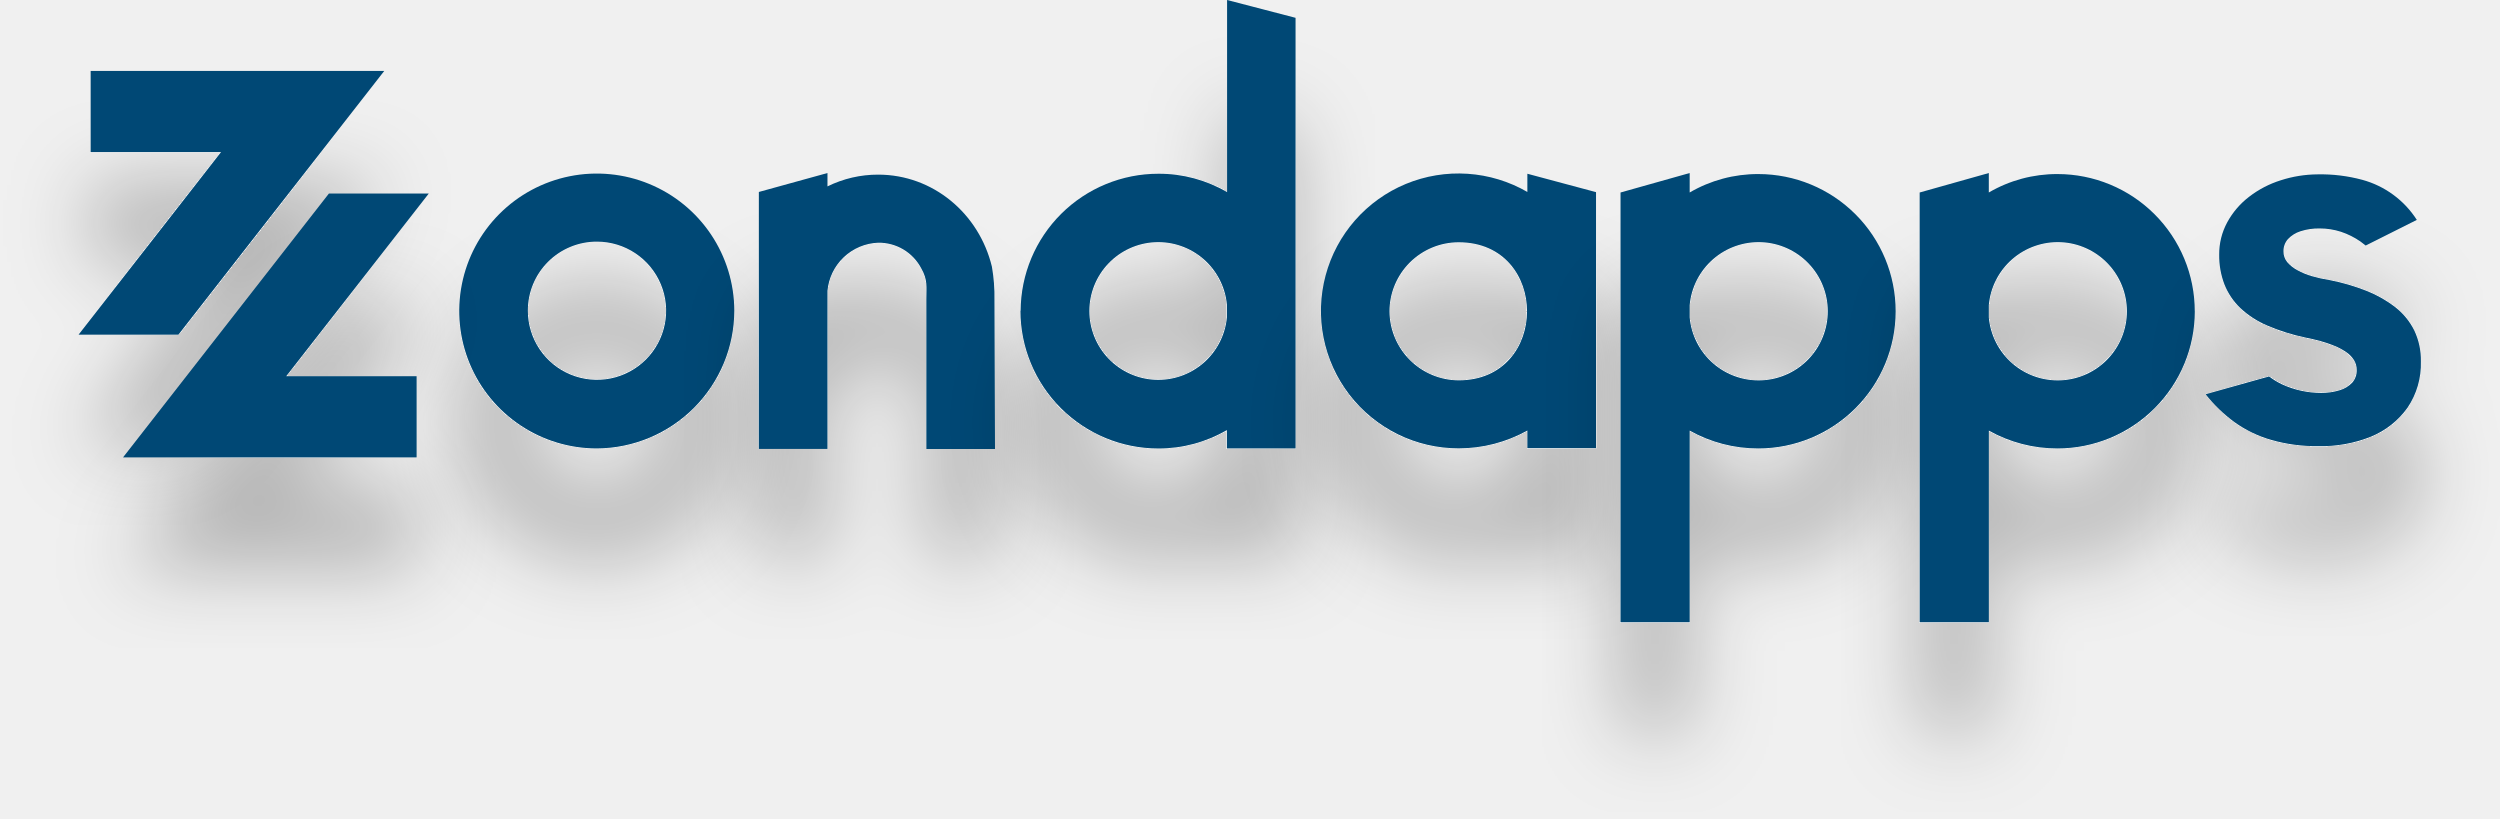
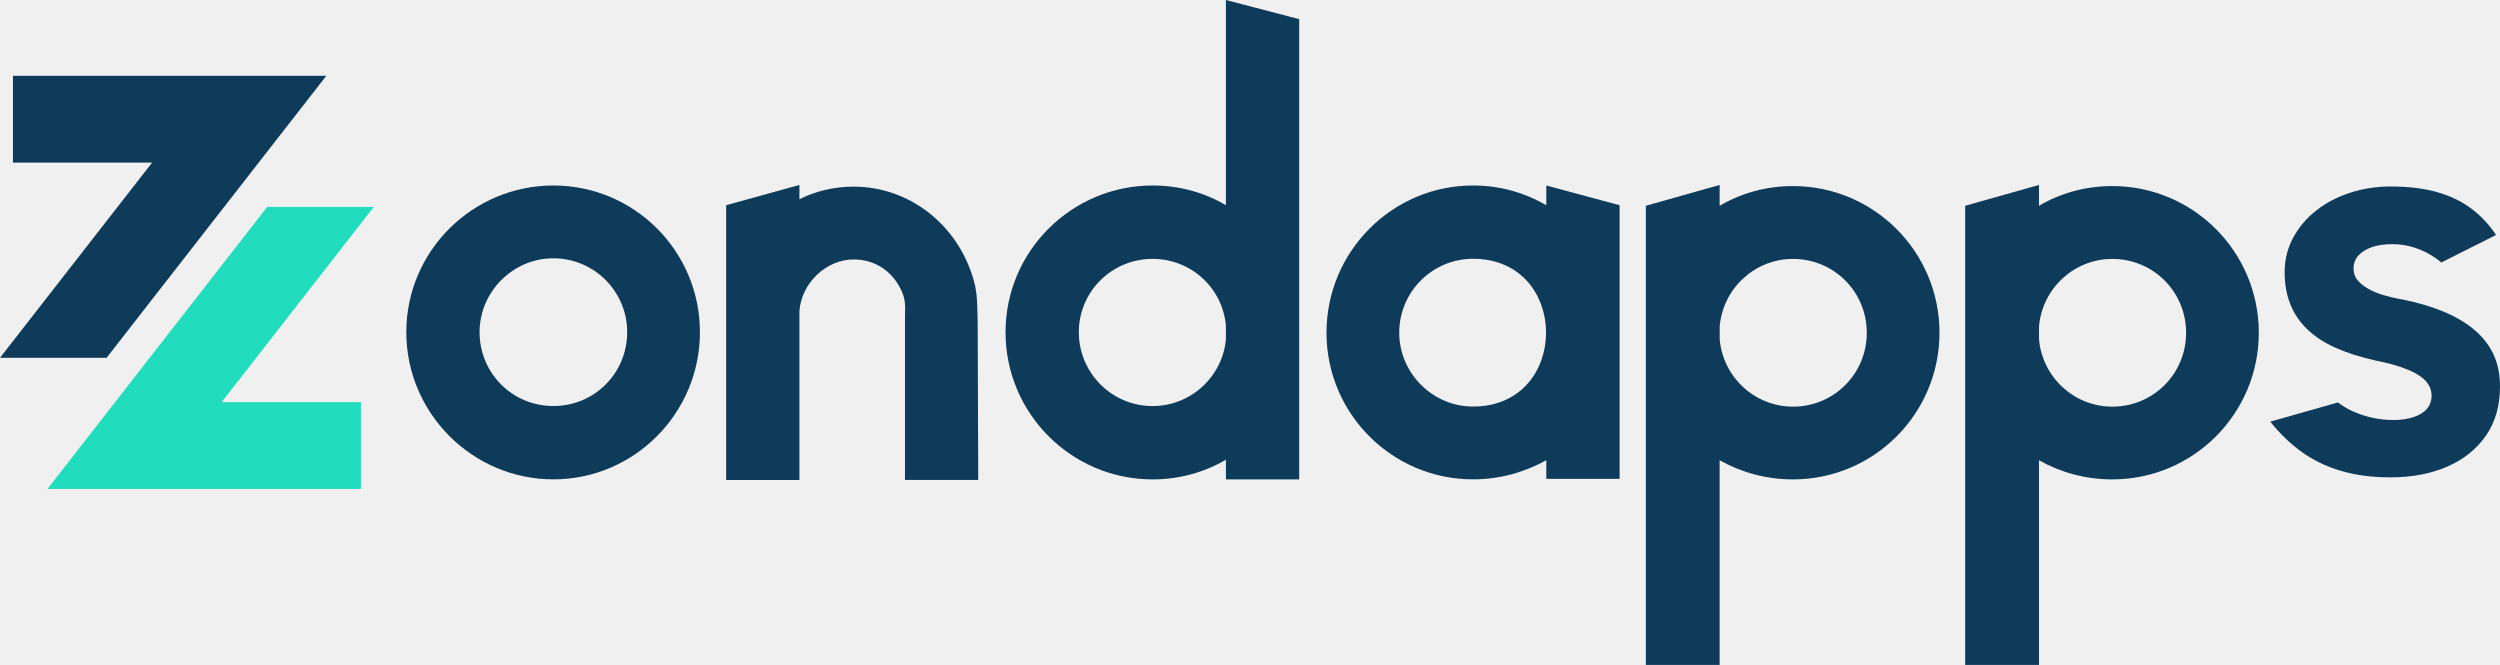
- <svg xmlns="http://www.w3.org/2000/svg" width="382" height="125" viewBox="0 0 382 125" fill="none">
-   <g filter="url(#filter0_d_210_2)">
-     <path d="M91.221 68.52C87.065 68.527 83 67.302 79.541 65.001C76.081 62.699 73.383 59.424 71.786 55.59C70.189 51.756 69.765 47.534 70.569 43.459C71.373 39.385 73.367 35.64 76.301 32.698C79.234 29.756 82.975 27.749 87.049 26.931C91.124 26.114 95.35 26.522 99.192 28.104C103.035 29.686 106.322 32.371 108.637 35.82C110.953 39.269 112.193 43.327 112.201 47.48C112.185 53.042 109.972 58.373 106.043 62.314C102.114 66.254 96.787 68.485 91.221 68.52ZM80.656 47.48C80.656 49.568 81.275 51.609 82.436 53.345C83.597 55.081 85.247 56.435 87.178 57.234C89.108 58.033 91.232 58.242 93.282 57.835C95.331 57.427 97.214 56.422 98.691 54.945C100.169 53.469 101.175 51.587 101.583 49.539C101.99 47.491 101.781 45.368 100.981 43.439C100.182 41.51 98.828 39.861 97.09 38.701C95.353 37.541 93.31 36.922 91.221 36.922C89.832 36.916 88.455 37.186 87.171 37.715C85.887 38.243 84.72 39.021 83.738 40.002C82.756 40.984 81.978 42.15 81.449 43.433C80.92 44.716 80.65 46.092 80.656 47.48Z" fill="#004875" />
-   </g>
-   <g filter="url(#filter1_d_210_2)">
-     <path d="M115.954 29.332L126.437 26.439V28.481C128.848 27.292 131.501 26.677 134.189 26.684C142.561 26.684 149.611 32.627 151.566 40.761C151.854 42.44 151.984 44.143 151.954 45.846L152.036 68.609H141.546V45.758C141.546 43.804 141.784 42.79 140.762 40.993C140.135 39.798 139.189 38.8 138.029 38.11C136.868 37.42 135.539 37.066 134.189 37.085C132.225 37.16 130.355 37.946 128.928 39.298C127.502 40.65 126.616 42.474 126.437 44.43V68.602H115.947L115.954 29.332Z" fill="#004875" />
-   </g>
-   <g filter="url(#filter2_d_210_2)">
-     <path d="M155.953 47.48C155.98 41.917 158.211 36.591 162.158 32.668C166.106 28.745 171.447 26.544 177.015 26.548C180.698 26.532 184.318 27.502 187.498 29.359V0L197.961 2.723V68.514H187.471V65.709C184.291 67.568 180.671 68.541 176.987 68.528C171.402 68.526 166.046 66.308 162.096 62.361C158.147 58.414 155.927 53.061 155.925 47.48M187.471 46.54C187.218 43.846 185.937 41.352 183.893 39.577C181.849 37.802 179.199 36.882 176.494 37.008C173.789 37.134 171.237 38.297 169.367 40.255C167.498 42.212 166.454 44.815 166.454 47.521C166.454 50.227 167.498 52.829 169.367 54.787C171.237 56.744 173.789 57.907 176.494 58.033C179.199 58.159 181.849 57.239 183.893 55.464C185.937 53.689 187.218 51.195 187.471 48.501V46.54Z" fill="#004875" />
-   </g>
-   <g filter="url(#filter3_d_210_2)">
-     <path d="M233.382 29.332V26.548L243.872 29.359V68.473H233.382V65.784C230.174 67.57 226.563 68.508 222.892 68.507C219.666 68.513 216.482 67.776 213.587 66.354C210.692 64.932 208.163 62.864 206.196 60.308C204.23 57.753 202.879 54.779 202.247 51.618C201.616 48.457 201.721 45.193 202.555 42.078C203.389 38.964 204.929 36.084 207.056 33.66C209.183 31.237 211.84 29.335 214.82 28.102C217.801 26.87 221.026 26.34 224.245 26.553C227.463 26.766 230.59 27.717 233.382 29.332ZM212.313 47.561C212.329 50.356 213.447 53.033 215.425 55.009C217.403 56.986 220.081 58.103 222.878 58.119C236.815 58.119 236.815 37.017 222.878 37.017C220.076 37.021 217.39 38.135 215.409 40.116C213.428 42.096 212.315 44.782 212.313 47.582" fill="#004875" />
-   </g>
-   <g filter="url(#filter4_d_210_2)">
-     <path d="M289.654 47.562C289.652 53.121 287.441 58.452 283.506 62.382C279.572 66.313 274.236 68.521 268.673 68.521C265 68.53 261.387 67.592 258.183 65.798V95.069H247.618V29.414L258.183 26.439V29.414C261.365 27.555 264.988 26.582 268.673 26.596C274.238 26.596 279.574 28.804 283.509 32.736C287.443 36.668 289.654 42.001 289.654 47.562ZM258.183 48.501C258.425 51.211 259.704 53.723 261.753 55.514C263.802 57.305 266.464 58.237 269.184 58.116C271.903 57.995 274.472 56.83 276.353 54.864C278.235 52.898 279.285 50.282 279.285 47.562C279.285 44.841 278.235 42.225 276.353 40.259C274.472 38.293 271.903 37.128 269.184 37.007C266.464 36.886 263.802 37.818 261.753 39.609C259.704 41.4 258.425 43.912 258.183 46.622V48.501Z" fill="#004875" />
-   </g>
-   <g filter="url(#filter5_d_210_2)">
-     <path d="M335.367 47.562C335.365 53.121 333.154 58.452 329.22 62.382C325.286 66.313 319.95 68.521 314.387 68.521C310.714 68.53 307.101 67.592 303.897 65.798V95.069H293.325V29.414L303.89 26.439V29.414C307.072 27.555 310.694 26.582 314.38 26.596C317.135 26.596 319.864 27.138 322.409 28.192C324.954 29.245 327.267 30.79 329.215 32.736C331.164 34.683 332.709 36.995 333.763 39.538C334.818 42.082 335.36 44.808 335.36 47.562M303.89 48.501C304.132 51.211 305.411 53.723 307.46 55.514C309.509 57.305 312.171 58.237 314.891 58.116C317.61 57.995 320.178 56.83 322.06 54.864C323.942 52.898 324.992 50.282 324.992 47.562C324.992 44.841 323.942 42.225 322.06 40.259C320.178 38.293 317.61 37.128 314.891 37.007C312.171 36.886 309.509 37.818 307.46 39.609C305.411 41.4 304.132 43.912 303.89 46.622V48.501Z" fill="#004875" />
-   </g>
-   <g filter="url(#filter6_d_210_2)">
-     <path d="M13.853 10.837V23.239H33.777L12 51.142H27.258L58.715 10.837H13.853Z" fill="#004875" />
-   </g>
-   <g filter="url(#filter7_d_210_2)">
-     <path d="M65.513 29.577H50.255L18.798 69.889H63.66V57.48H43.736L65.513 29.577Z" fill="#004875" />
-   </g>
-   <g filter="url(#filter8_d_210_2)">
-     <path d="M366.034 46.969C364.69 45.924 363.203 45.076 361.62 44.45C359.775 43.722 357.866 43.166 355.918 42.789C355.023 42.653 354.138 42.457 353.268 42.204C352.491 41.985 351.741 41.676 351.034 41.285C350.448 40.974 349.924 40.559 349.488 40.06C349.104 39.593 348.901 39.003 348.916 38.399C348.9 37.714 349.143 37.048 349.597 36.534C350.123 35.978 350.782 35.566 351.511 35.336C352.466 35.03 353.465 34.885 354.467 34.907C355.566 34.906 356.658 35.078 357.703 35.417C358.762 35.768 359.764 36.27 360.68 36.908C360.952 37.099 361.218 37.303 361.477 37.521L369.29 33.6C367.367 30.595 364.396 28.411 360.952 27.474C358.732 26.877 356.439 26.597 354.14 26.643C352.225 26.652 350.322 26.958 348.5 27.548C346.752 28.095 345.114 28.948 343.664 30.067C342.291 31.117 341.154 32.444 340.326 33.961C339.5 35.478 339.076 37.182 339.093 38.91C339.069 40.465 339.342 42.01 339.897 43.463C340.437 44.827 341.267 46.058 342.329 47.071C343.524 48.191 344.908 49.092 346.416 49.733C348.279 50.53 350.216 51.143 352.199 51.564C353.003 51.721 353.786 51.898 354.549 52.108C355.29 52.311 356.018 52.558 356.729 52.85C357.351 53.103 357.945 53.42 358.5 53.797C358.97 54.115 359.371 54.525 359.678 55.002C359.966 55.465 360.115 56.001 360.107 56.547C360.13 57.249 359.887 57.935 359.426 58.466C358.894 59.025 358.221 59.429 357.478 59.637C356.569 59.914 355.622 60.049 354.672 60.039C352.604 60.038 350.562 59.59 348.684 58.725C347.985 58.394 347.323 57.99 346.709 57.52L337.022 60.243C338.294 61.856 339.779 63.29 341.436 64.504C343.146 65.73 345.054 66.651 347.077 67.227C349.399 67.882 351.803 68.201 354.215 68.173C356.984 68.239 359.737 67.741 362.308 66.71C364.538 65.791 366.465 64.262 367.866 62.299C369.273 60.214 369.988 57.74 369.91 55.226C369.945 53.598 369.602 51.983 368.908 50.509C368.225 49.13 367.243 47.921 366.034 46.969Z" fill="#004875" />
+ <svg xmlns="http://www.w3.org/2000/svg" width="846" height="225" viewBox="0 0 846 225" fill="none">
+   <g clip-path="url(#clip0_382_28)">
+     <path d="M187.263 162.215C159.874 162.215 137.493 139.815 137.493 112.403C137.493 84.991 159.874 62.769 187.263 62.769C214.652 62.769 236.856 84.991 236.856 112.403C236.856 139.815 214.652 162.215 187.263 162.215ZM162.289 112.403C162.289 126.295 173.383 137.398 187.263 137.398C201.143 137.398 212.237 126.295 212.237 112.403C212.237 98.512 200.949 87.409 187.263 87.409C173.576 87.409 162.289 98.705 162.289 112.403Z" fill="#0F3B5B" />
+     <path d="M245.728 69.44L270.525 62.591V67.41C276.08 64.638 282.376 63.155 288.849 63.155C308.638 63.155 325.303 77.224 329.924 96.481C330.842 100.736 330.665 104.072 330.842 108.52L331.035 162.409H306.238V108.342C306.238 103.717 306.802 101.3 304.387 97.046C301.247 91.308 295.692 87.795 288.849 87.795C279.783 87.795 271.266 95.579 270.525 105.2V162.425H245.728V69.44Z" fill="#0F3B5B" />
+     <path d="M340.277 112.403C340.277 84.991 362.659 62.769 390.048 62.769C399.113 62.769 407.631 65.17 414.845 69.44V0L439.641 6.478V162.231H414.845V155.56C407.631 159.814 399.113 162.231 390.048 162.231C362.659 162.231 340.277 140.009 340.277 112.419M414.845 110.196C413.733 97.416 403.01 87.602 390.048 87.602C376.168 87.602 365.074 98.722 365.074 112.419C365.074 126.117 376.168 137.414 390.048 137.414C402.994 137.414 413.733 127.407 414.845 114.821V110.196Z" fill="#0F3B5B" />
+     <path d="M523.273 69.44V62.769L548.07 69.44V162.038H523.273V155.737C515.867 159.814 507.542 162.215 498.477 162.215C471.088 162.215 448.884 139.992 448.884 112.581C448.884 85.169 471.088 62.769 498.477 62.769C507.542 62.769 515.867 65.17 523.273 69.44ZM473.503 112.581C473.503 126.278 484.79 137.575 498.477 137.575C531.421 137.575 531.421 87.57 498.477 87.57C484.79 87.57 473.503 98.689 473.503 112.564" fill="#0F3B5B" />
+     <path d="M656.322 112.597C656.322 140.009 634.118 162.231 606.729 162.231C597.663 162.231 589.146 159.83 581.932 155.753V225.016H556.958V69.634L581.932 62.591V69.634C589.146 65.379 597.663 62.962 606.729 62.962C634.118 62.962 656.322 85.185 656.322 112.597ZM581.948 114.821C583.059 127.6 593.783 137.607 606.745 137.607C620.624 137.607 631.718 126.488 631.718 112.613C631.718 98.738 620.624 87.618 606.745 87.618C593.799 87.618 583.059 97.626 581.948 110.405V114.853V114.821Z" fill="#0F3B5B" />
+     <path d="M764.38 112.597C764.38 140.009 742.176 162.231 714.787 162.231C705.722 162.231 697.204 159.83 689.991 155.753V225.016H665.017V69.634L689.991 62.591V69.634C697.204 65.379 705.722 62.962 714.787 62.962C742.176 62.962 764.38 85.185 764.38 112.597ZM690.007 114.821C691.118 127.6 701.841 137.607 714.803 137.607C728.683 137.607 739.777 126.488 739.777 112.613C739.777 98.738 728.683 87.618 714.803 87.618C701.858 87.618 691.118 97.626 690.007 110.405V114.853V114.821Z" fill="#0F3B5B" />
+     <path d="M4.38 25.655V55.017H51.477L0 121.073H36.068L110.426 25.655H4.38Z" fill="#0F3B5B" />
+     <path d="M126.495 70.02H90.427L16.07 165.455H122.131V136.077H75.018L126.495 70.02Z" fill="#22DCBE" />
+     <path d="M836.87 111.227C833.94 108.874 830.462 106.892 826.436 105.264C822.411 103.637 817.919 102.331 812.959 101.332C810.786 100.978 808.708 100.494 806.728 99.914C804.747 99.334 802.976 98.609 801.447 97.738C799.917 96.884 798.693 95.901 797.792 94.822C796.89 93.742 796.439 92.42 796.439 90.889C796.439 89.181 796.986 87.699 798.065 86.49C799.144 85.281 800.658 84.314 802.606 83.638C804.554 82.961 806.873 82.622 809.578 82.622C812.283 82.622 814.747 83.025 817.226 83.847C819.706 84.653 822.057 85.829 824.263 87.376C824.907 87.828 825.519 88.311 826.131 88.827L844.615 79.544L844.648 79.512C842.393 76.08 839.656 73.147 836.452 70.697C833.247 68.264 829.415 66.378 824.939 65.073C820.463 63.768 815.117 63.107 808.886 63.107C804.184 63.107 799.675 63.816 795.344 65.202C791.013 66.604 787.197 68.586 783.896 71.165C780.595 73.743 777.986 76.805 776.038 80.382C774.09 83.96 773.124 87.86 773.124 92.114C773.124 96.095 773.752 99.688 775.024 102.895C776.28 106.102 778.212 108.955 780.788 111.436C783.364 113.918 786.585 116.029 790.465 117.737C794.346 119.462 798.903 120.896 804.152 122.072C806.052 122.427 807.903 122.862 809.707 123.362C811.51 123.861 813.233 124.441 814.859 125.118C816.486 125.795 817.886 126.536 819.062 127.358C820.237 128.164 821.155 129.115 821.831 130.211C822.508 131.29 822.846 132.515 822.846 133.869C822.846 135.674 822.298 137.188 821.219 138.413C820.141 139.638 818.595 140.556 816.614 141.185C814.634 141.813 812.412 142.136 809.981 142.136C805.102 142.136 800.384 141.104 795.827 139.025C794.265 138.316 792.719 137.35 791.158 136.189L768.261 142.684C771.336 146.567 774.798 149.935 778.695 152.788C782.575 155.64 787.019 157.8 792.027 159.298C797.035 160.797 802.654 161.538 808.886 161.538C816.115 161.538 822.492 160.346 828.047 157.945C833.602 155.544 837.981 152.079 841.186 147.502C844.39 142.941 846 137.366 846 130.758C846 126.52 845.211 122.781 843.633 119.574C842.055 116.368 839.801 113.596 836.854 111.243L836.87 111.227Z" fill="#0F3B5B" />
  </g>
  <defs>
-     <filter id="filter0_d_210_2" x="58.172" y="26.52" width="66.028" height="71" filterUnits="userSpaceOnUse" color-interpolation-filters="sRGB">
-       <feFlood flood-opacity="0" result="BackgroundImageFix" />
-       <feColorMatrix in="SourceAlpha" type="matrix" values="0 0 0 0 0 0 0 0 0 0 0 0 0 0 0 0 0 0 127 0" result="hardAlpha" />
-       <feOffset dy="17" />
-       <feGaussianBlur stdDeviation="6" />
-       <feComposite in2="hardAlpha" operator="out" />
-       <feColorMatrix type="matrix" values="0 0 0 0 0 0 0 0 0 0 0 0 0 0 0 0 0 0 0.25 0" />
-       <feBlend mode="normal" in2="BackgroundImageFix" result="effect1_dropShadow_210_2" />
-       <feBlend mode="normal" in="SourceGraphic" in2="effect1_dropShadow_210_2" result="shape" />
-     </filter>
-     <filter id="filter1_d_210_2" x="103.947" y="26.439" width="60.089" height="71.17" filterUnits="userSpaceOnUse" color-interpolation-filters="sRGB">
-       <feFlood flood-opacity="0" result="BackgroundImageFix" />
-       <feColorMatrix in="SourceAlpha" type="matrix" values="0 0 0 0 0 0 0 0 0 0 0 0 0 0 0 0 0 0 127 0" result="hardAlpha" />
-       <feOffset dy="17" />
-       <feGaussianBlur stdDeviation="6" />
-       <feComposite in2="hardAlpha" operator="out" />
-       <feColorMatrix type="matrix" values="0 0 0 0 0 0 0 0 0 0 0 0 0 0 0 0 0 0 0.25 0" />
-       <feBlend mode="normal" in2="BackgroundImageFix" result="effect1_dropShadow_210_2" />
-       <feBlend mode="normal" in="SourceGraphic" in2="effect1_dropShadow_210_2" result="shape" />
-     </filter>
-     <filter id="filter2_d_210_2" x="143.925" y="0" width="66.035" height="97.528" filterUnits="userSpaceOnUse" color-interpolation-filters="sRGB">
-       <feFlood flood-opacity="0" result="BackgroundImageFix" />
-       <feColorMatrix in="SourceAlpha" type="matrix" values="0 0 0 0 0 0 0 0 0 0 0 0 0 0 0 0 0 0 127 0" result="hardAlpha" />
-       <feOffset dy="17" />
-       <feGaussianBlur stdDeviation="6" />
-       <feComposite in2="hardAlpha" operator="out" />
-       <feColorMatrix type="matrix" values="0 0 0 0 0 0 0 0 0 0 0 0 0 0 0 0 0 0 0.25 0" />
-       <feBlend mode="normal" in2="BackgroundImageFix" result="effect1_dropShadow_210_2" />
-       <feBlend mode="normal" in="SourceGraphic" in2="effect1_dropShadow_210_2" result="shape" />
-     </filter>
-     <filter id="filter3_d_210_2" x="189.841" y="26.507" width="66.031" height="71" filterUnits="userSpaceOnUse" color-interpolation-filters="sRGB">
-       <feFlood flood-opacity="0" result="BackgroundImageFix" />
-       <feColorMatrix in="SourceAlpha" type="matrix" values="0 0 0 0 0 0 0 0 0 0 0 0 0 0 0 0 0 0 127 0" result="hardAlpha" />
-       <feOffset dy="17" />
-       <feGaussianBlur stdDeviation="6" />
-       <feComposite in2="hardAlpha" operator="out" />
-       <feColorMatrix type="matrix" values="0 0 0 0 0 0 0 0 0 0 0 0 0 0 0 0 0 0 0.25 0" />
-       <feBlend mode="normal" in2="BackgroundImageFix" result="effect1_dropShadow_210_2" />
-       <feBlend mode="normal" in="SourceGraphic" in2="effect1_dropShadow_210_2" result="shape" />
-     </filter>
-     <filter id="filter4_d_210_2" x="235.618" y="26.439" width="66.035" height="97.629" filterUnits="userSpaceOnUse" color-interpolation-filters="sRGB">
-       <feFlood flood-opacity="0" result="BackgroundImageFix" />
-       <feColorMatrix in="SourceAlpha" type="matrix" values="0 0 0 0 0 0 0 0 0 0 0 0 0 0 0 0 0 0 127 0" result="hardAlpha" />
-       <feOffset dy="17" />
-       <feGaussianBlur stdDeviation="6" />
-       <feComposite in2="hardAlpha" operator="out" />
-       <feColorMatrix type="matrix" values="0 0 0 0 0 0 0 0 0 0 0 0 0 0 0 0 0 0 0.25 0" />
-       <feBlend mode="normal" in2="BackgroundImageFix" result="effect1_dropShadow_210_2" />
-       <feBlend mode="normal" in="SourceGraphic" in2="effect1_dropShadow_210_2" result="shape" />
-     </filter>
-     <filter id="filter5_d_210_2" x="281.325" y="26.439" width="66.042" height="97.629" filterUnits="userSpaceOnUse" color-interpolation-filters="sRGB">
-       <feFlood flood-opacity="0" result="BackgroundImageFix" />
-       <feColorMatrix in="SourceAlpha" type="matrix" values="0 0 0 0 0 0 0 0 0 0 0 0 0 0 0 0 0 0 127 0" result="hardAlpha" />
-       <feOffset dy="17" />
-       <feGaussianBlur stdDeviation="6" />
-       <feComposite in2="hardAlpha" operator="out" />
-       <feColorMatrix type="matrix" values="0 0 0 0 0 0 0 0 0 0 0 0 0 0 0 0 0 0 0.25 0" />
-       <feBlend mode="normal" in2="BackgroundImageFix" result="effect1_dropShadow_210_2" />
-       <feBlend mode="normal" in="SourceGraphic" in2="effect1_dropShadow_210_2" result="shape" />
-     </filter>
-     <filter id="filter6_d_210_2" x="0" y="10.837" width="70.715" height="69.305" filterUnits="userSpaceOnUse" color-interpolation-filters="sRGB">
-       <feFlood flood-opacity="0" result="BackgroundImageFix" />
-       <feColorMatrix in="SourceAlpha" type="matrix" values="0 0 0 0 0 0 0 0 0 0 0 0 0 0 0 0 0 0 127 0" result="hardAlpha" />
-       <feOffset dy="17" />
-       <feGaussianBlur stdDeviation="6" />
-       <feComposite in2="hardAlpha" operator="out" />
-       <feColorMatrix type="matrix" values="0 0 0 0 0 0 0 0 0 0 0 0 0 0 0 0 0 0 0.25 0" />
-       <feBlend mode="normal" in2="BackgroundImageFix" result="effect1_dropShadow_210_2" />
-       <feBlend mode="normal" in="SourceGraphic" in2="effect1_dropShadow_210_2" result="shape" />
-     </filter>
-     <filter id="filter7_d_210_2" x="6.798" y="29.577" width="70.715" height="69.312" filterUnits="userSpaceOnUse" color-interpolation-filters="sRGB">
-       <feFlood flood-opacity="0" result="BackgroundImageFix" />
-       <feColorMatrix in="SourceAlpha" type="matrix" values="0 0 0 0 0 0 0 0 0 0 0 0 0 0 0 0 0 0 127 0" result="hardAlpha" />
-       <feOffset dy="17" />
-       <feGaussianBlur stdDeviation="6" />
-       <feComposite in2="hardAlpha" operator="out" />
-       <feColorMatrix type="matrix" values="0 0 0 0 0 0 0 0 0 0 0 0 0 0 0 0 0 0 0.25 0" />
-       <feBlend mode="normal" in2="BackgroundImageFix" result="effect1_dropShadow_210_2" />
-       <feBlend mode="normal" in="SourceGraphic" in2="effect1_dropShadow_210_2" result="shape" />
-     </filter>
-     <filter id="filter8_d_210_2" x="325.022" y="26.638" width="56.893" height="70.541" filterUnits="userSpaceOnUse" color-interpolation-filters="sRGB">
-       <feFlood flood-opacity="0" result="BackgroundImageFix" />
-       <feColorMatrix in="SourceAlpha" type="matrix" values="0 0 0 0 0 0 0 0 0 0 0 0 0 0 0 0 0 0 127 0" result="hardAlpha" />
-       <feOffset dy="17" />
-       <feGaussianBlur stdDeviation="6" />
-       <feComposite in2="hardAlpha" operator="out" />
-       <feColorMatrix type="matrix" values="0 0 0 0 0 0 0 0 0 0 0 0 0 0 0 0 0 0 0.25 0" />
-       <feBlend mode="normal" in2="BackgroundImageFix" result="effect1_dropShadow_210_2" />
-       <feBlend mode="normal" in="SourceGraphic" in2="effect1_dropShadow_210_2" result="shape" />
-     </filter>
+     <clipPath id="clip0_382_28">
+       <rect width="846" height="225" fill="white" />
+     </clipPath>
  </defs>
</svg>
